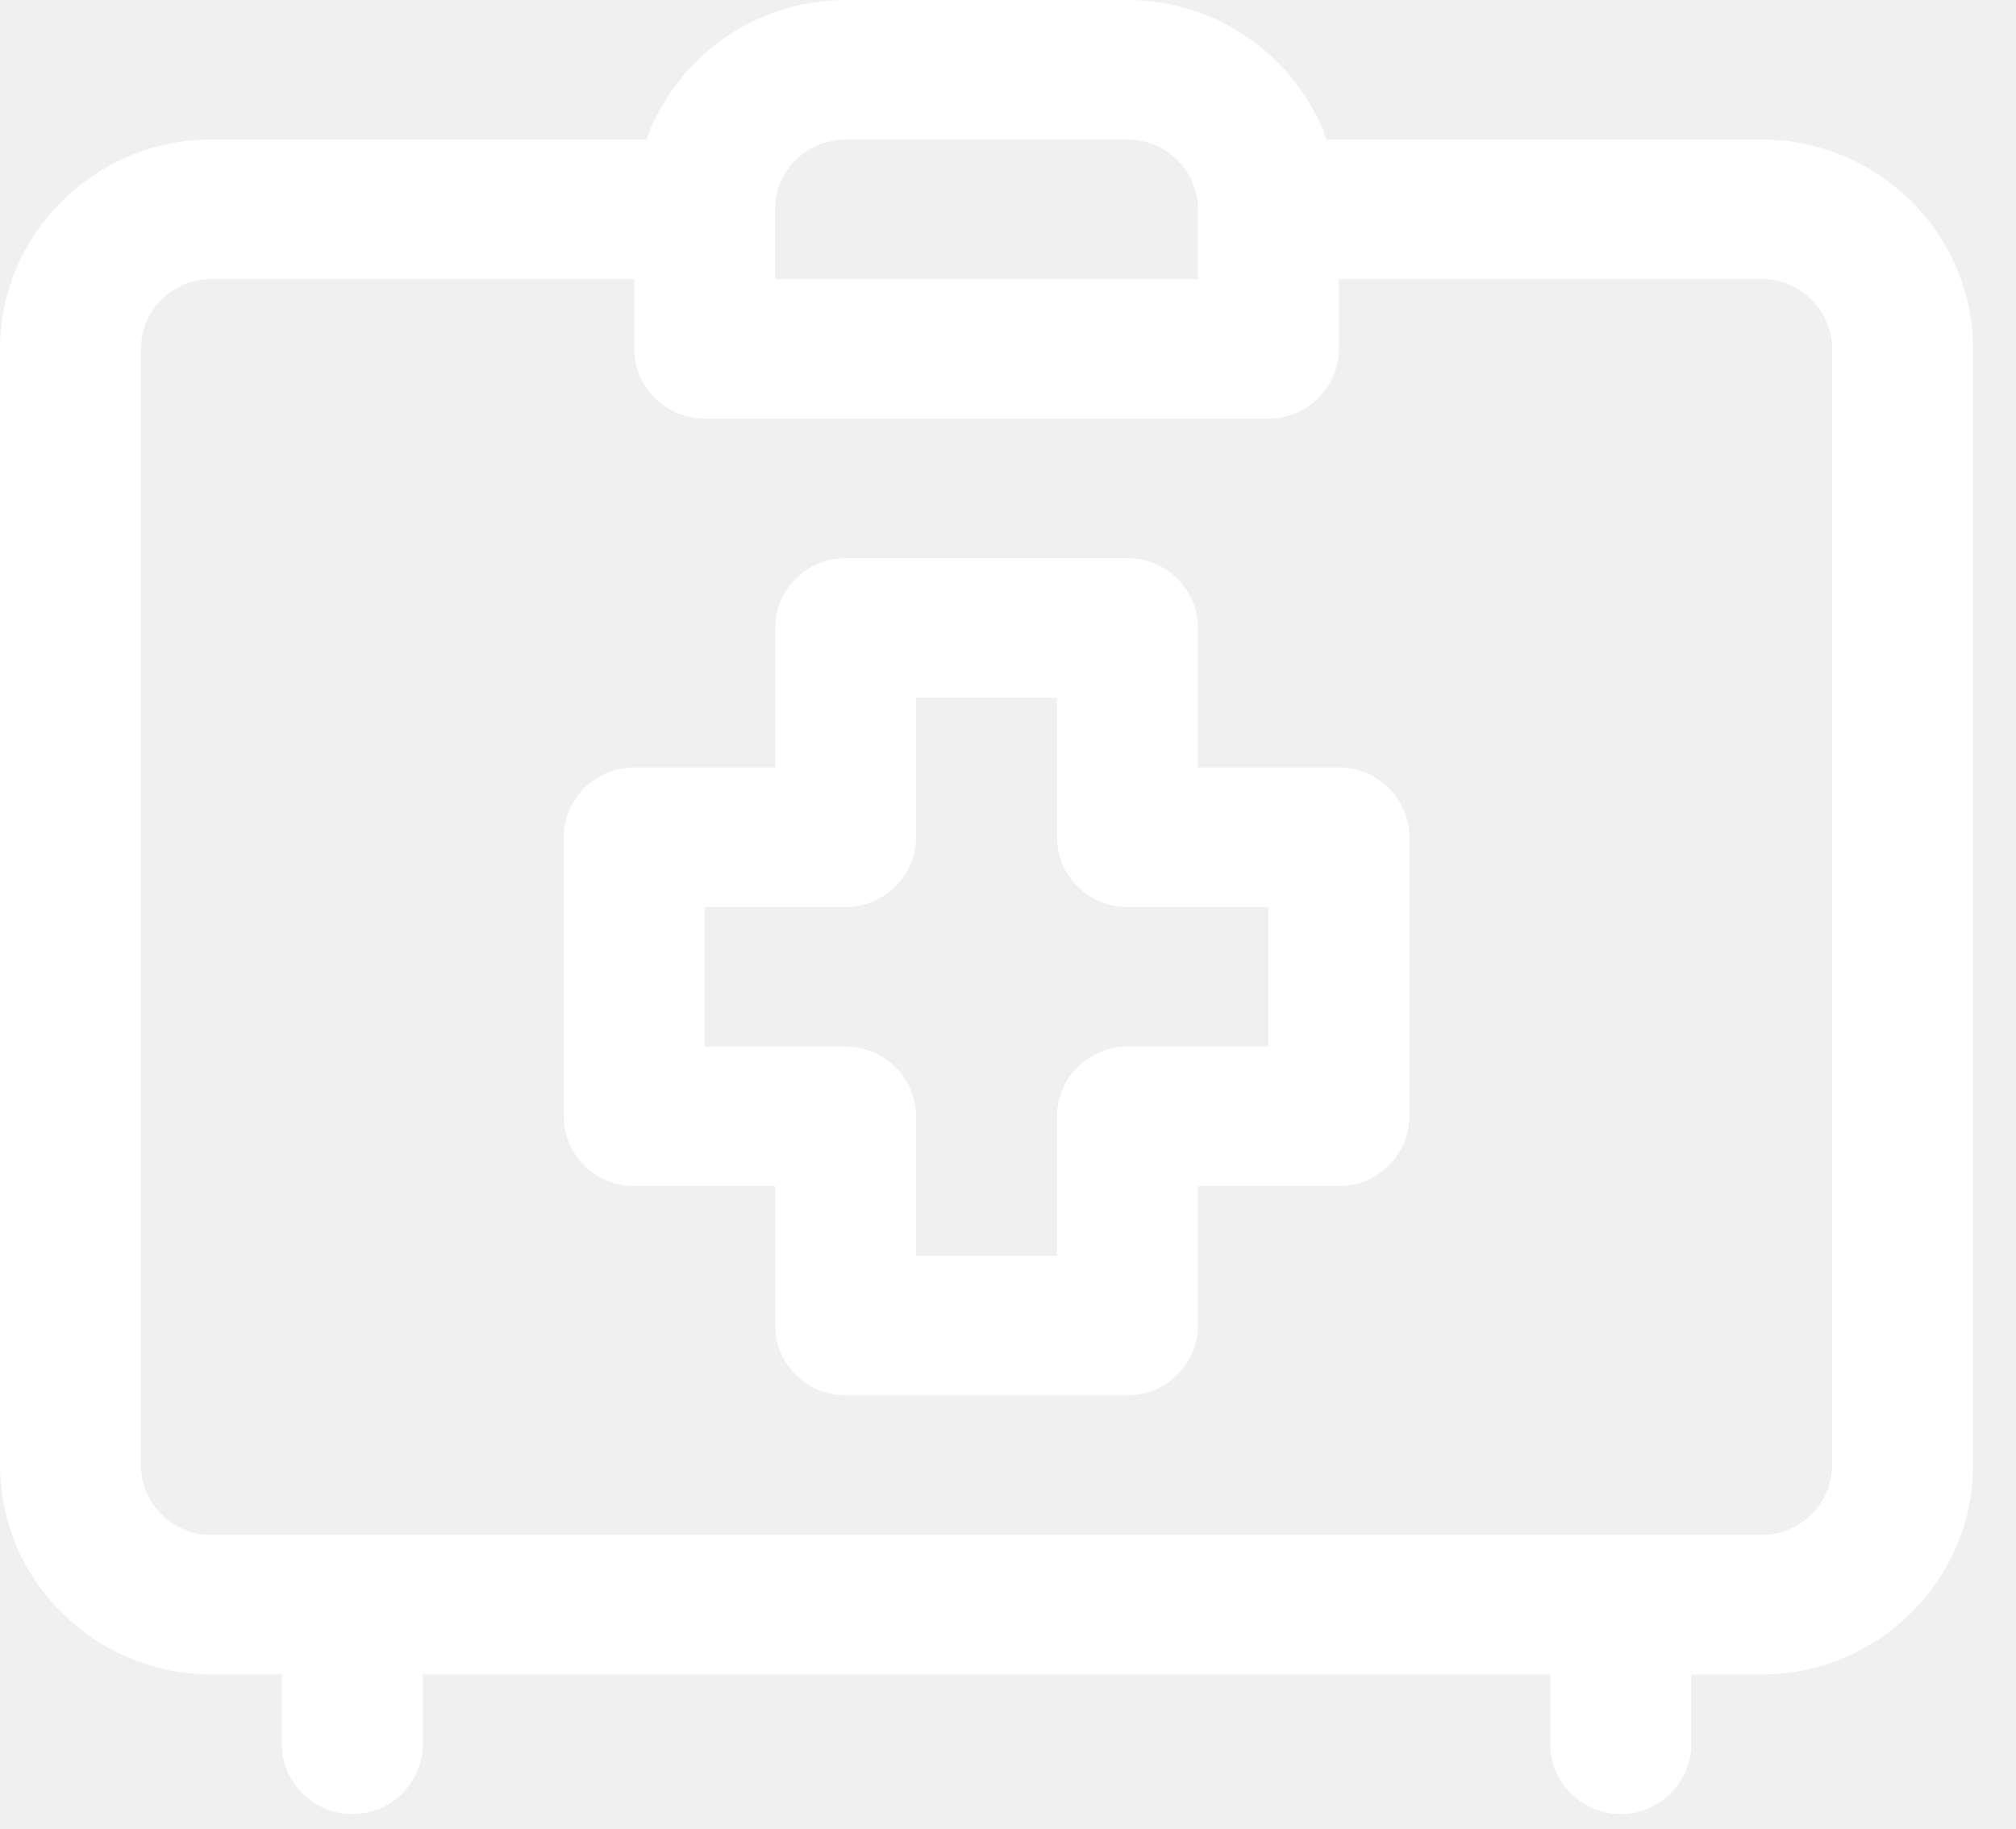
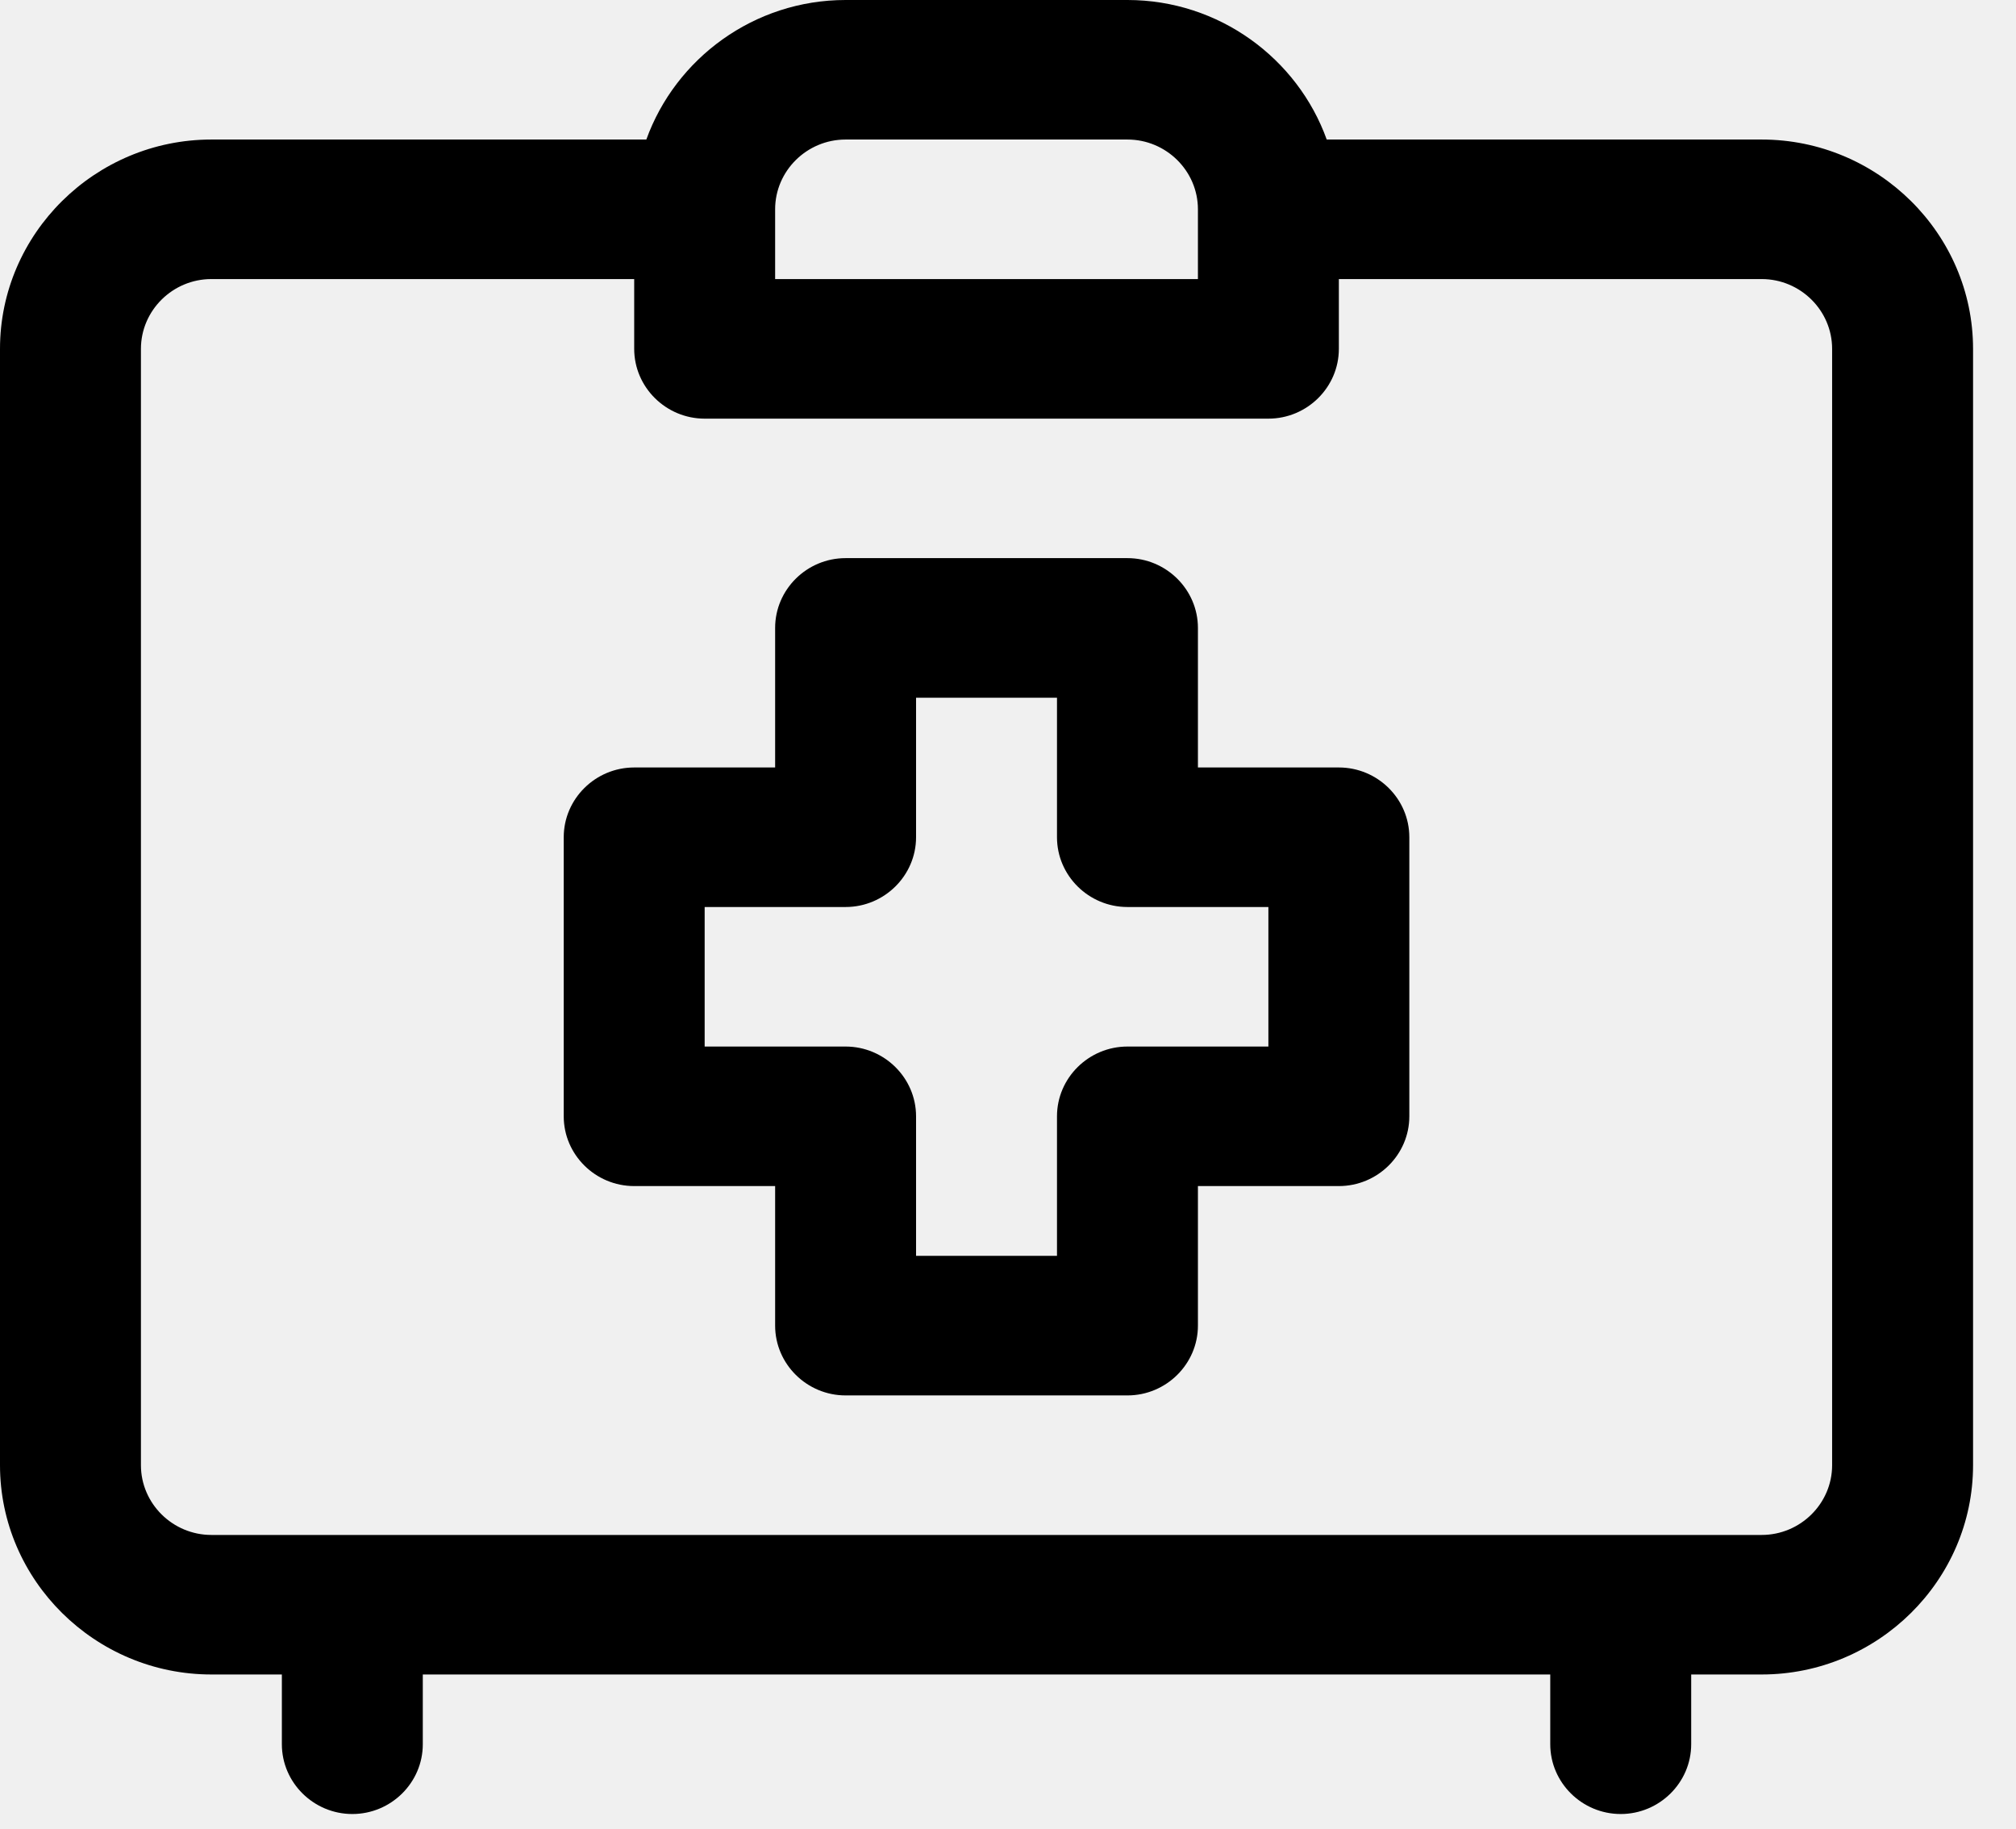
<svg xmlns="http://www.w3.org/2000/svg" width="43" height="39" viewBox="0 0 43 39" fill="none">
-   <path fill-rule="evenodd" clip-rule="evenodd" d="M15.03 8.929H27.054C27.881 8.929 28.557 8.259 28.557 7.44V5.952H37.575C38.402 5.952 39.078 6.622 39.078 7.441V31.25C39.078 32.068 38.402 32.738 37.575 32.738H4.509C3.682 32.738 3.006 32.068 3.006 31.25V7.441C3.006 6.622 3.682 5.952 4.509 5.952H13.527V7.44C13.527 8.259 14.204 8.929 15.03 8.929ZM13.786 2.976C14.409 1.247 16.082 0 18.036 0H24.048C26.002 0 27.676 1.247 28.298 2.976H37.575C40.055 2.976 42.084 4.985 42.084 7.441V31.25C42.084 33.705 40.055 35.714 37.575 35.714H36.072V37.202C36.072 38.02 35.395 38.69 34.569 38.69C33.742 38.69 33.066 38.02 33.066 37.202V35.714H9.018V37.202C9.018 38.02 8.342 38.69 7.515 38.69C6.689 38.69 6.012 38.02 6.012 37.202V35.714H4.509C2.029 35.714 0 33.705 0 31.25V7.441C0 4.985 2.029 2.976 4.509 2.976H13.786ZM25.551 5.952H16.533V4.464C16.533 3.646 17.209 2.976 18.036 2.976H24.048C24.875 2.976 25.551 3.646 25.551 4.464V5.952ZM24.048 29.762H18.036C17.209 29.762 16.533 29.092 16.533 28.273V25.297H13.527C12.7 25.297 12.024 24.628 12.024 23.809V17.857C12.024 17.038 12.7 16.369 13.527 16.369H16.533V13.393C16.533 12.574 17.209 11.904 18.036 11.904H24.048C24.874 11.904 25.551 12.574 25.551 13.393V16.369H28.557C29.384 16.369 30.06 17.038 30.06 17.857V23.809C30.06 24.628 29.384 25.297 28.557 25.297H25.551V28.273C25.551 29.092 24.874 29.762 24.048 29.762ZM19.539 26.785H22.545V23.809C22.545 22.991 23.221 22.321 24.048 22.321H27.054V19.345H24.048C23.221 19.345 22.545 18.675 22.545 17.857V14.881H19.539V17.857C19.539 18.675 18.862 19.345 18.036 19.345H15.03V22.321H18.036C18.862 22.321 19.539 22.991 19.539 23.809V26.785Z" fill="white" />
+   <path fill-rule="evenodd" clip-rule="evenodd" d="M15.03 8.929H27.054C27.881 8.929 28.557 8.259 28.557 7.44V5.952H37.575C38.402 5.952 39.078 6.622 39.078 7.441V31.25C39.078 32.068 38.402 32.738 37.575 32.738H4.509C3.682 32.738 3.006 32.068 3.006 31.25V7.441C3.006 6.622 3.682 5.952 4.509 5.952H13.527V7.44C13.527 8.259 14.204 8.929 15.03 8.929ZM13.786 2.976C14.409 1.247 16.082 0 18.036 0H24.048C26.002 0 27.676 1.247 28.298 2.976H37.575C40.055 2.976 42.084 4.985 42.084 7.441V31.25C42.084 33.705 40.055 35.714 37.575 35.714H36.072V37.202C36.072 38.02 35.395 38.69 34.569 38.69C33.742 38.69 33.066 38.02 33.066 37.202V35.714H9.018V37.202C9.018 38.02 8.342 38.69 7.515 38.69C6.689 38.69 6.012 38.02 6.012 37.202V35.714H4.509C2.029 35.714 0 33.705 0 31.25V7.441C0 4.985 2.029 2.976 4.509 2.976H13.786ZM25.551 5.952H16.533V4.464C16.533 3.646 17.209 2.976 18.036 2.976H24.048C24.875 2.976 25.551 3.646 25.551 4.464V5.952ZM24.048 29.762H18.036C17.209 29.762 16.533 29.092 16.533 28.273V25.297H13.527C12.7 25.297 12.024 24.628 12.024 23.809V17.857C12.024 17.038 12.7 16.369 13.527 16.369H16.533V13.393C16.533 12.574 17.209 11.904 18.036 11.904H24.048C24.874 11.904 25.551 12.574 25.551 13.393V16.369H28.557C29.384 16.369 30.06 17.038 30.06 17.857V23.809C30.06 24.628 29.384 25.297 28.557 25.297H25.551V28.273C25.551 29.092 24.874 29.762 24.048 29.762ZM19.539 26.785H22.545V23.809C22.545 22.991 23.221 22.321 24.048 22.321H27.054V19.345H24.048C23.221 19.345 22.545 18.675 22.545 17.857V14.881H19.539V17.857C19.539 18.675 18.862 19.345 18.036 19.345H15.03V22.321H18.036C18.862 22.321 19.539 22.991 19.539 23.809V26.785Z" fill="currentColor" />
</svg>
